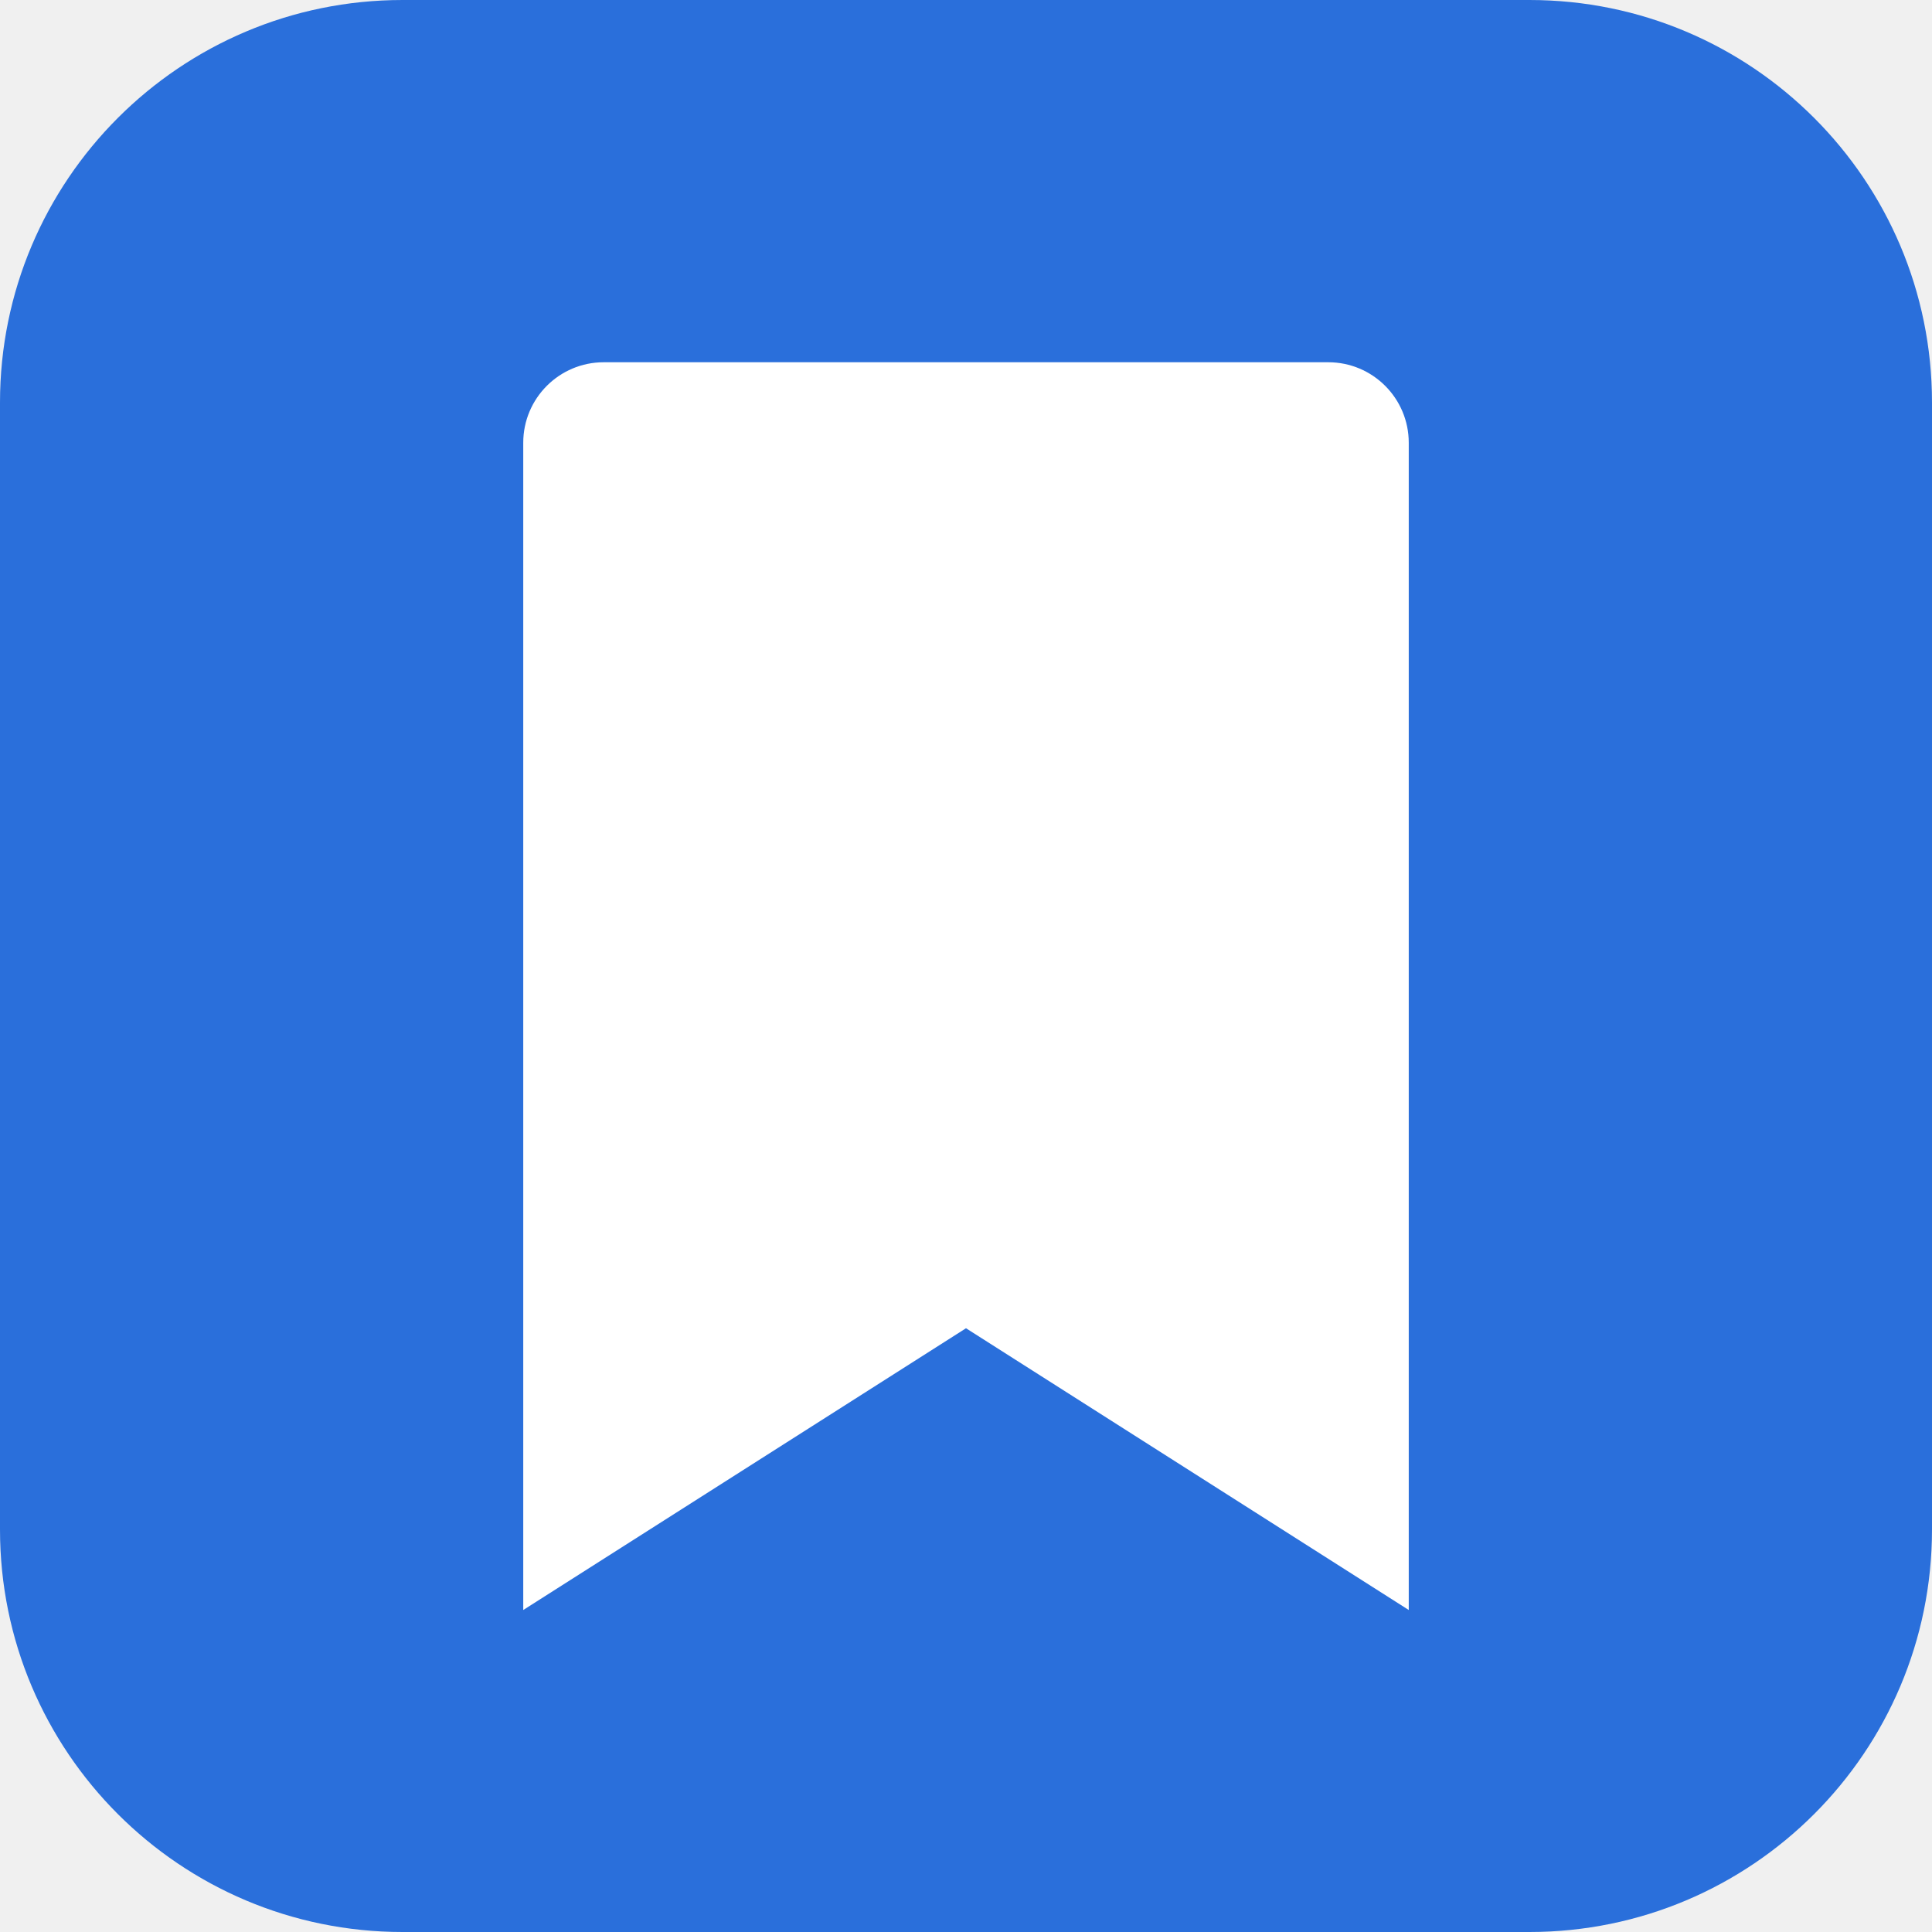
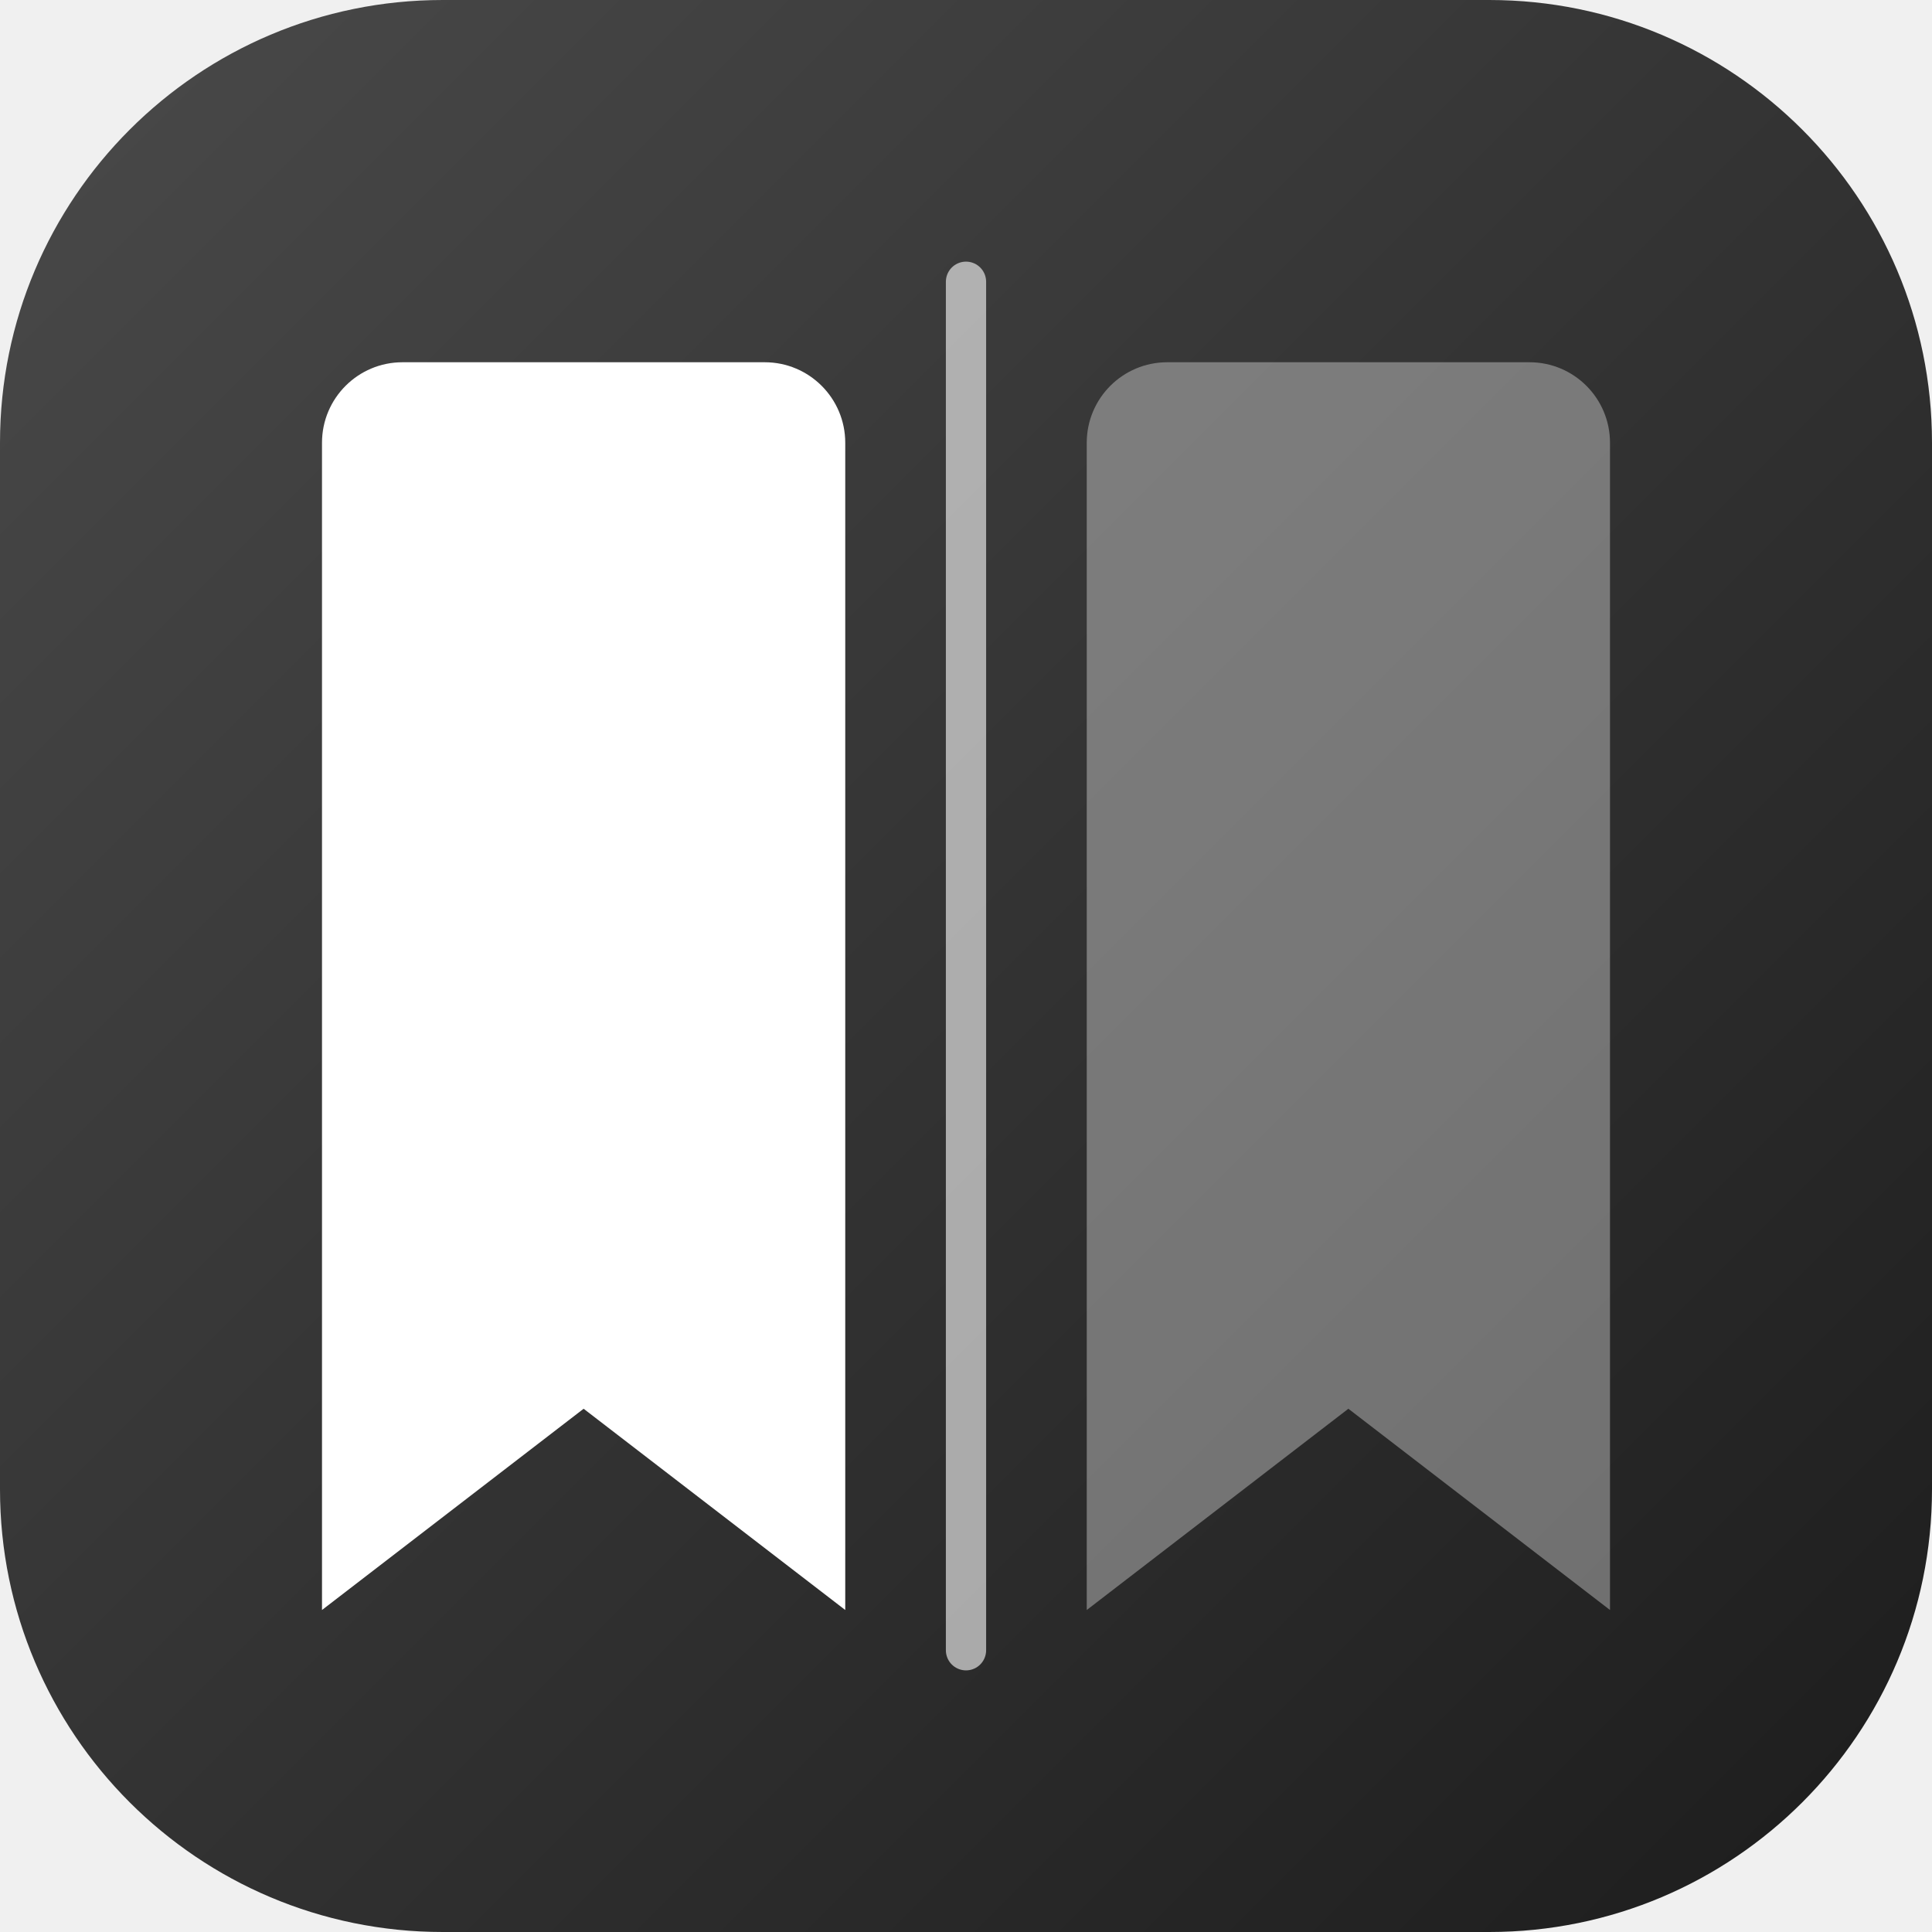
<svg xmlns="http://www.w3.org/2000/svg" viewBox="0 0 96 96">
-   <rect width="96" height="96" rx="20" fill="#2a6fdb" />
-   <path d="M30 18h36a4 4 0 0 1 4 4v58l-22-14-22 14V22a4 4 0 0 1 4-4z" fill="#fff" />
+   <defs>
+     <linearGradient id="bg" x1="0" y1="0" x2="1" y2="1">
+       <stop offset="0" stop-color="#4a4a4a" />
+       <stop offset="1" stop-color="#1c1c1c" />
+     </linearGradient>
+   </defs>
+   <rect width="96" height="96" rx="22" fill="url(#bg)" />
+   <path d="M20 18h18a4 4 0 0 1 4 4v58l-13-10-13 10V22a4 4 0 0 1 4-4z" fill="#fff" />
+   <path d="M58 18h18a4 4 0 0 1 4 4v58l-13-10-13 10V22a4 4 0 0 1 4-4z" fill="#fff" fill-opacity=".35" />
+   <path d="M48 14v68" stroke="#fff" stroke-opacity=".6" stroke-width="2" stroke-linecap="round" />
</svg>
